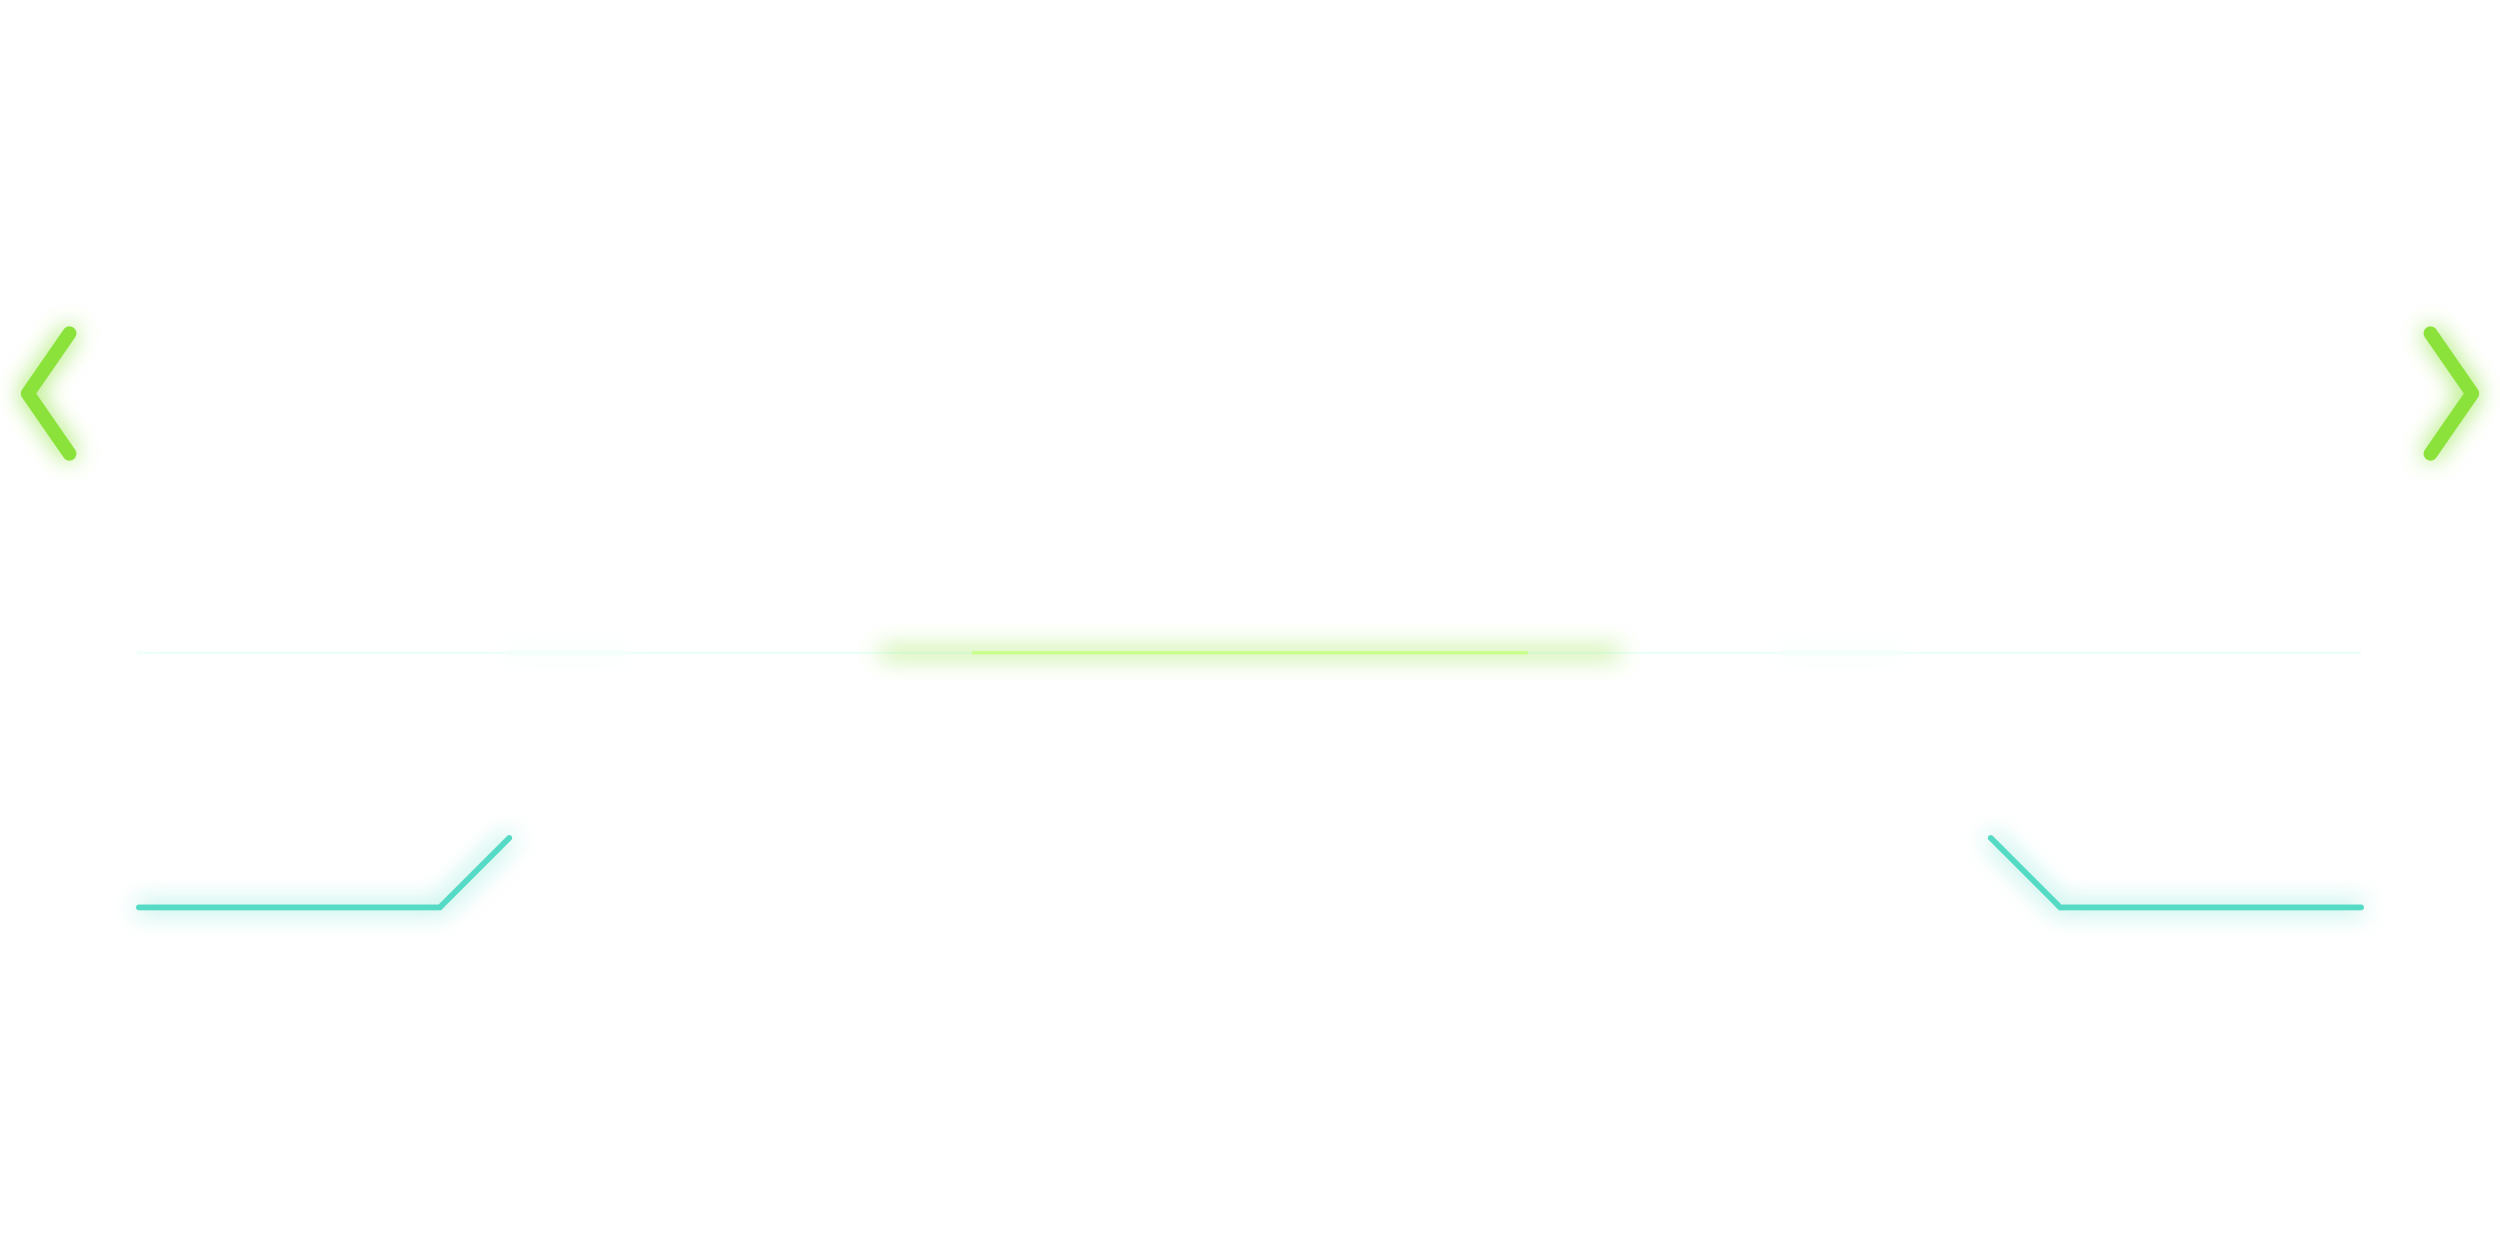
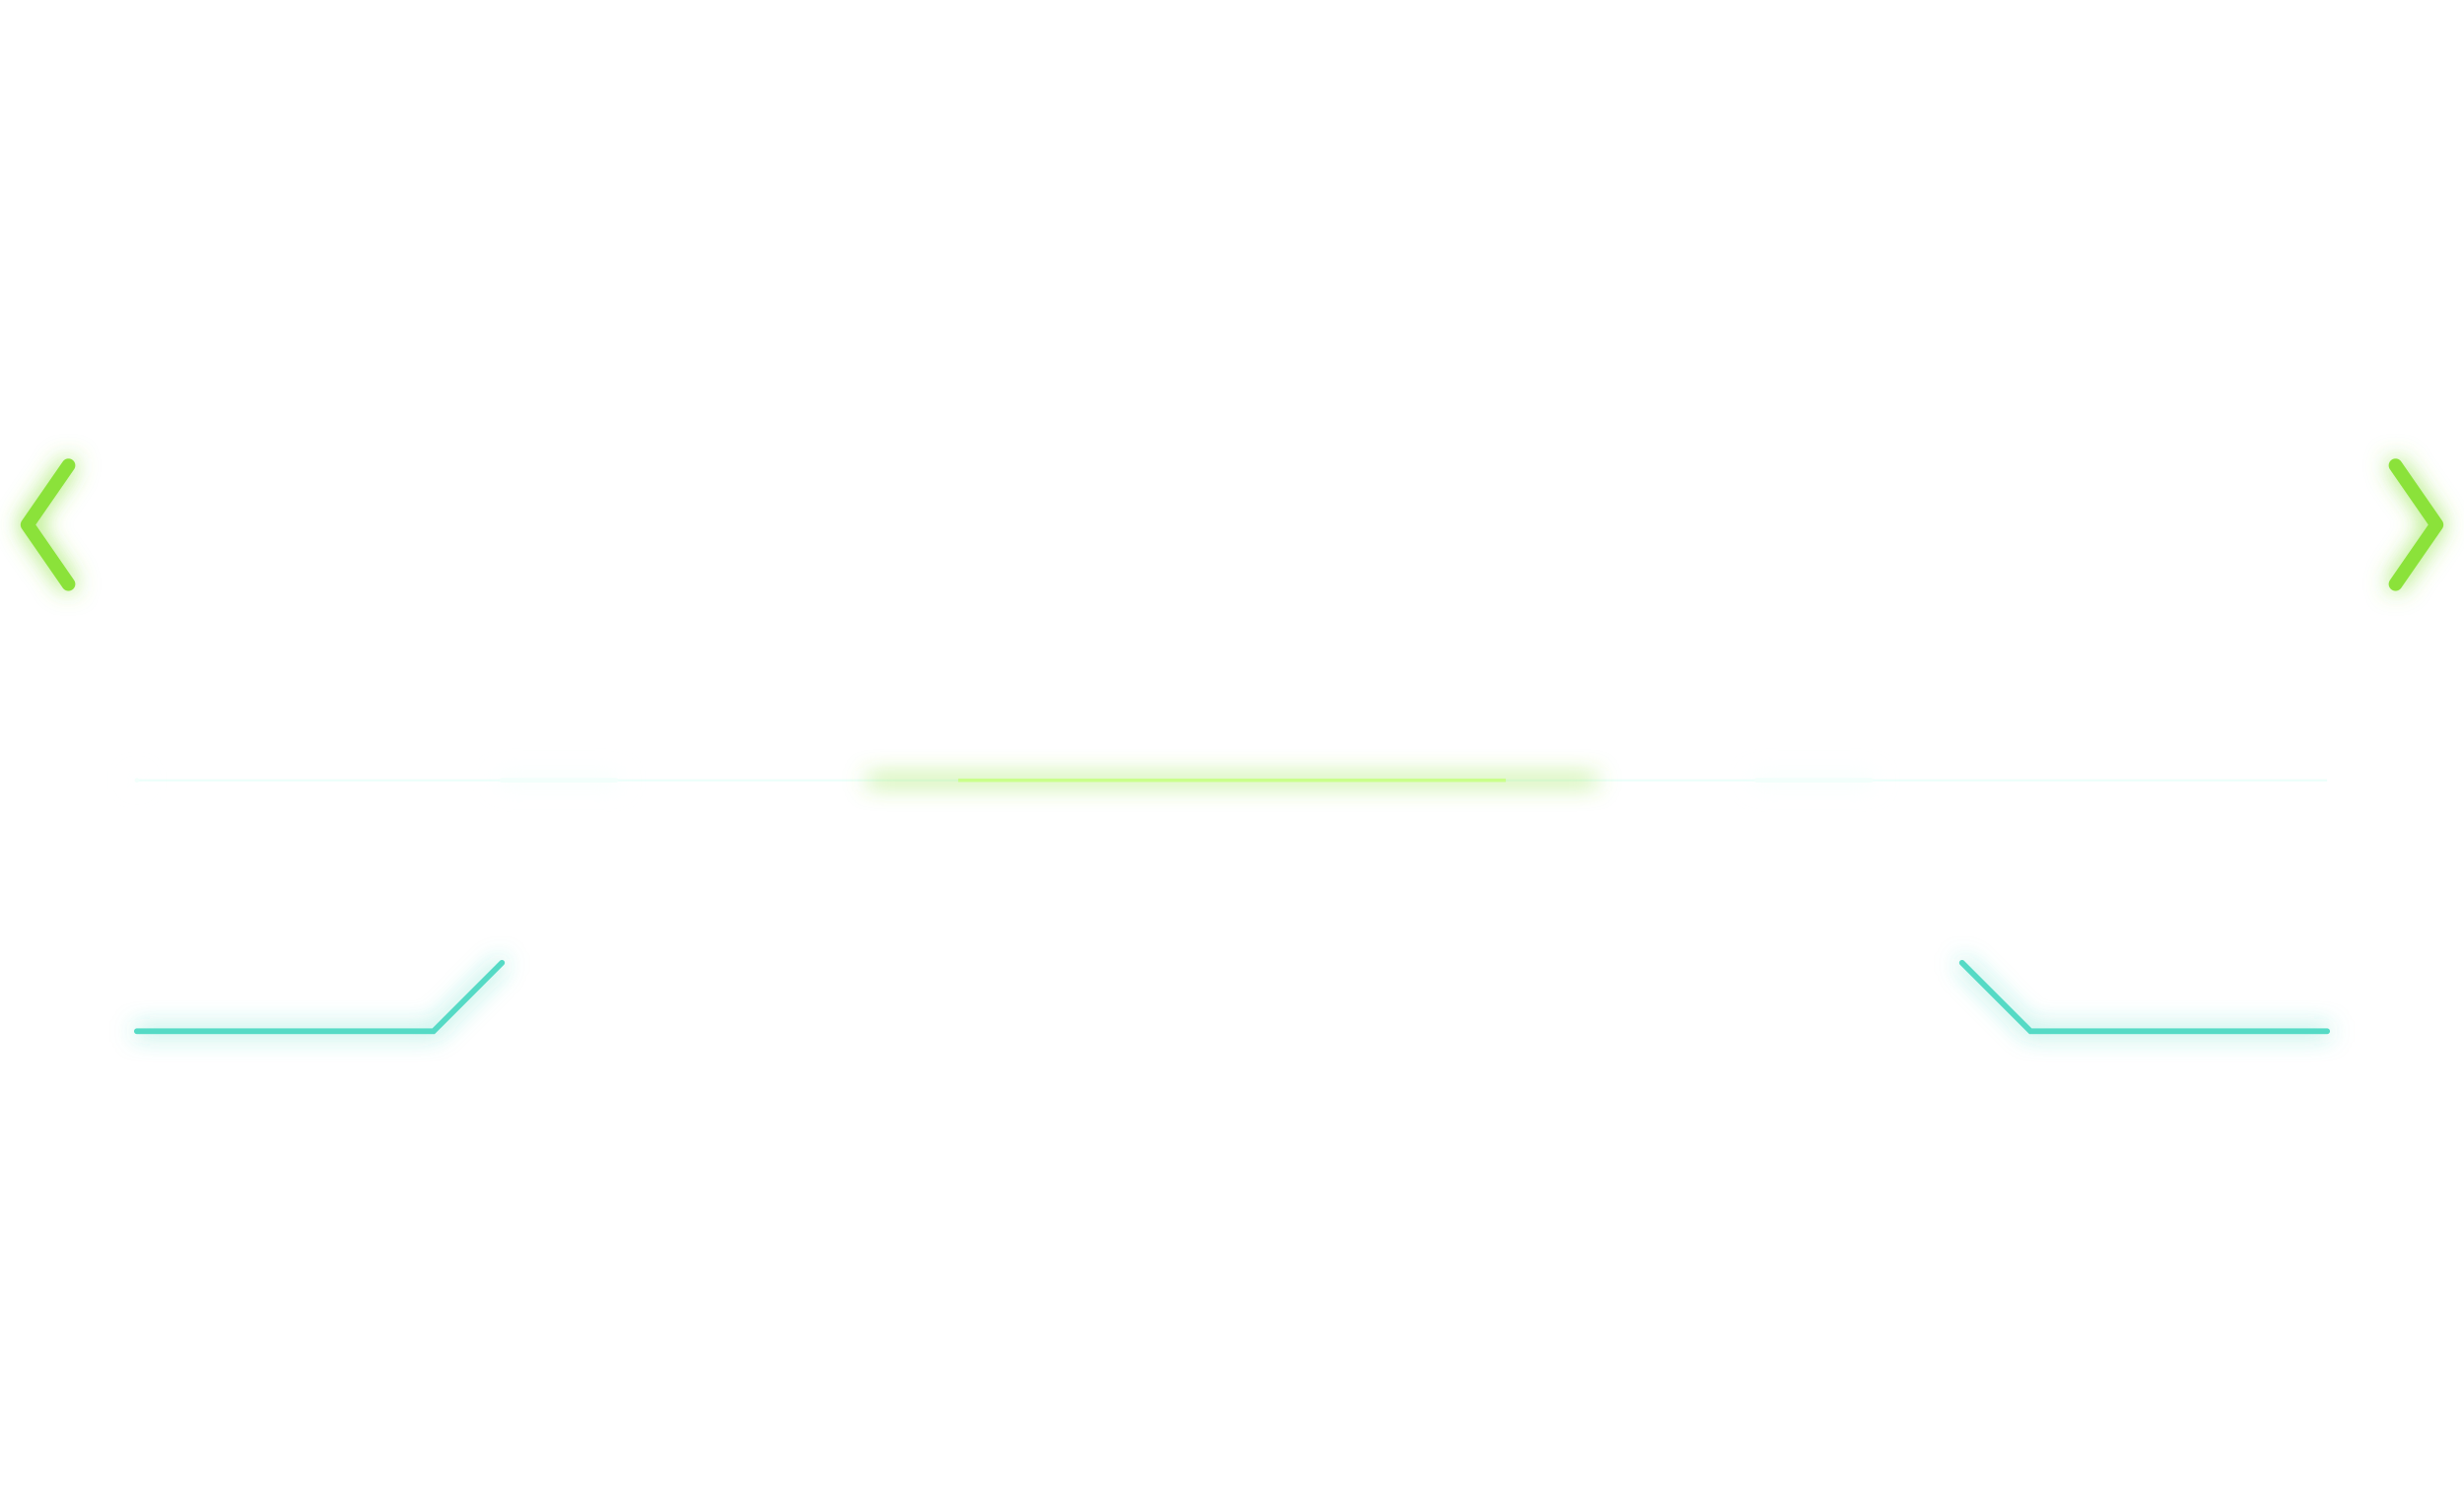
- <svg xmlns="http://www.w3.org/2000/svg" width="1080" height="540" viewBox="0 0 1080 540">
+ <svg xmlns="http://www.w3.org/2000/svg" width="1080" height="660" viewBox="0 -60 1080 660">
  <defs>
    <filter id="halo" filterUnits="userSpaceOnUse" x="-100" y="-100" width="1280" height="740">
      <feGaussianBlur stdDeviation="5" />
    </filter>
    <filter id="haloLarge" filterUnits="userSpaceOnUse" x="-100" y="-100" width="1280" height="740">
      <feGaussianBlur stdDeviation="16" />
    </filter>
    <filter id="ombre" filterUnits="userSpaceOnUse" x="-100" y="-100" width="1280" height="740">
      <feGaussianBlur stdDeviation="14" />
    </filter>
    <linearGradient id="neon" gradientUnits="userSpaceOnUse" x1="0" y1="0" x2="1080" y2="0">
      <stop offset="0" stop-color="#2ad1b6" stop-opacity=".25" />
      <stop offset=".22" stop-color="#2ad1b6" />
      <stop offset=".5" stop-color="#5ff2d6" />
      <stop offset=".78" stop-color="#2ad1b6" />
      <stop offset="1" stop-color="#2ad1b6" stop-opacity=".25" />
    </linearGradient>
    <linearGradient id="filet" gradientUnits="userSpaceOnUse" x1="0" y1="0" x2="1080" y2="0">
      <stop offset="0" stop-color="#24504a" stop-opacity="0" />
      <stop offset=".2" stop-color="#2a8f80" />
      <stop offset=".5" stop-color="#3ad0b8" />
      <stop offset=".8" stop-color="#2a8f80" />
      <stop offset="1" stop-color="#24504a" stop-opacity="0" />
    </linearGradient>
    <linearGradient id="vert" gradientUnits="userSpaceOnUse" x1="300" y1="0" x2="780" y2="0">
      <stop offset="0" stop-color="#8be23a" stop-opacity="0" />
      <stop offset=".5" stop-color="#8be23a" />
      <stop offset="1" stop-color="#8be23a" stop-opacity="0" />
    </linearGradient>
    <linearGradient id="chrome" x1="0" y1="0" x2="0" y2="1">
      <stop offset="0" stop-color="#f4f7f8" />
      <stop offset=".2" stop-color="#8d989c" />
      <stop offset=".45" stop-color="#e9eef0" />
      <stop offset=".7" stop-color="#5b666b" />
      <stop offset="1" stop-color="#d5dde0" />
    </linearGradient>
    <linearGradient id="pied" x1="0" y1="0" x2="0" y2="1">
      <stop offset="0" stop-color="#030807" stop-opacity="0" />
      <stop offset=".45" stop-color="#030807" stop-opacity=".82" />
      <stop offset="1" stop-color="#010403" stop-opacity=".96" />
    </linearGradient>
    <radialGradient id="lueur">
      <stop offset="0" stop-color="#8be23a" stop-opacity=".42" />
      <stop offset=".45" stop-color="#8be23a" stop-opacity=".14" />
      <stop offset="1" stop-color="#8be23a" stop-opacity="0" />
    </radialGradient>
    <pattern id="trame" width="18" height="31.2" patternUnits="userSpaceOnUse">
      <path d="M9 0 L18 5.2 L18 15.6 L9 20.8 L0 15.6 L0 5.2 Z M9 20.8 L9 31.2" fill="none" stroke="#3ad0b8" stroke-width=".7" opacity=".1" />
    </pattern>
  </defs>
  <path d="M 60,282 H 1020" fill="none" stroke="#e6fff9" stroke-width=".9" opacity=".8" />
  <path d="M 60,282 H 1020" fill="none" stroke="#f2fffb" stroke-width="3.5" stroke-linecap="round" stroke-dasharray="0 160 50 500 50 2000" filter="url(#halo)" />
  <path d="M 60,282 H 1020" fill="none" stroke="#f2fffb" stroke-width="2" stroke-linecap="round" stroke-dasharray="0 160 50 500 50 2000" />
  <path d="M 380,282 H 700" stroke="#8be23a" stroke-width="3" filter="url(#halo)" />
  <path d="M 420,282 H 660" stroke="#c9ff8a" stroke-width="1.5" />
  <g fill="none" stroke="#8be23a" stroke-width="6" stroke-linecap="round" stroke-linejoin="round">
    <path d="M 30,144 L 12,170 L 30,196" filter="url(#halo)" opacity=".9" />
    <path d="M 30,144 L 12,170 L 30,196" />
    <path d="M 1050,144 L 1068,170 L 1050,196" filter="url(#halo)" opacity=".9" />
    <path d="M 1050,144 L 1068,170 L 1050,196" />
  </g>
  <g fill="none" stroke="#2ad1b6" stroke-width="2.5" stroke-linecap="round" opacity=".8">
    <path d="M 60,392 H 190 L 220,362" filter="url(#halo)" />
    <path d="M 60,392 H 190 L 220,362" />
    <path d="M 1020,392 H 890 L 860,362" filter="url(#halo)" />
    <path d="M 1020,392 H 890 L 860,362" />
  </g>
</svg>
